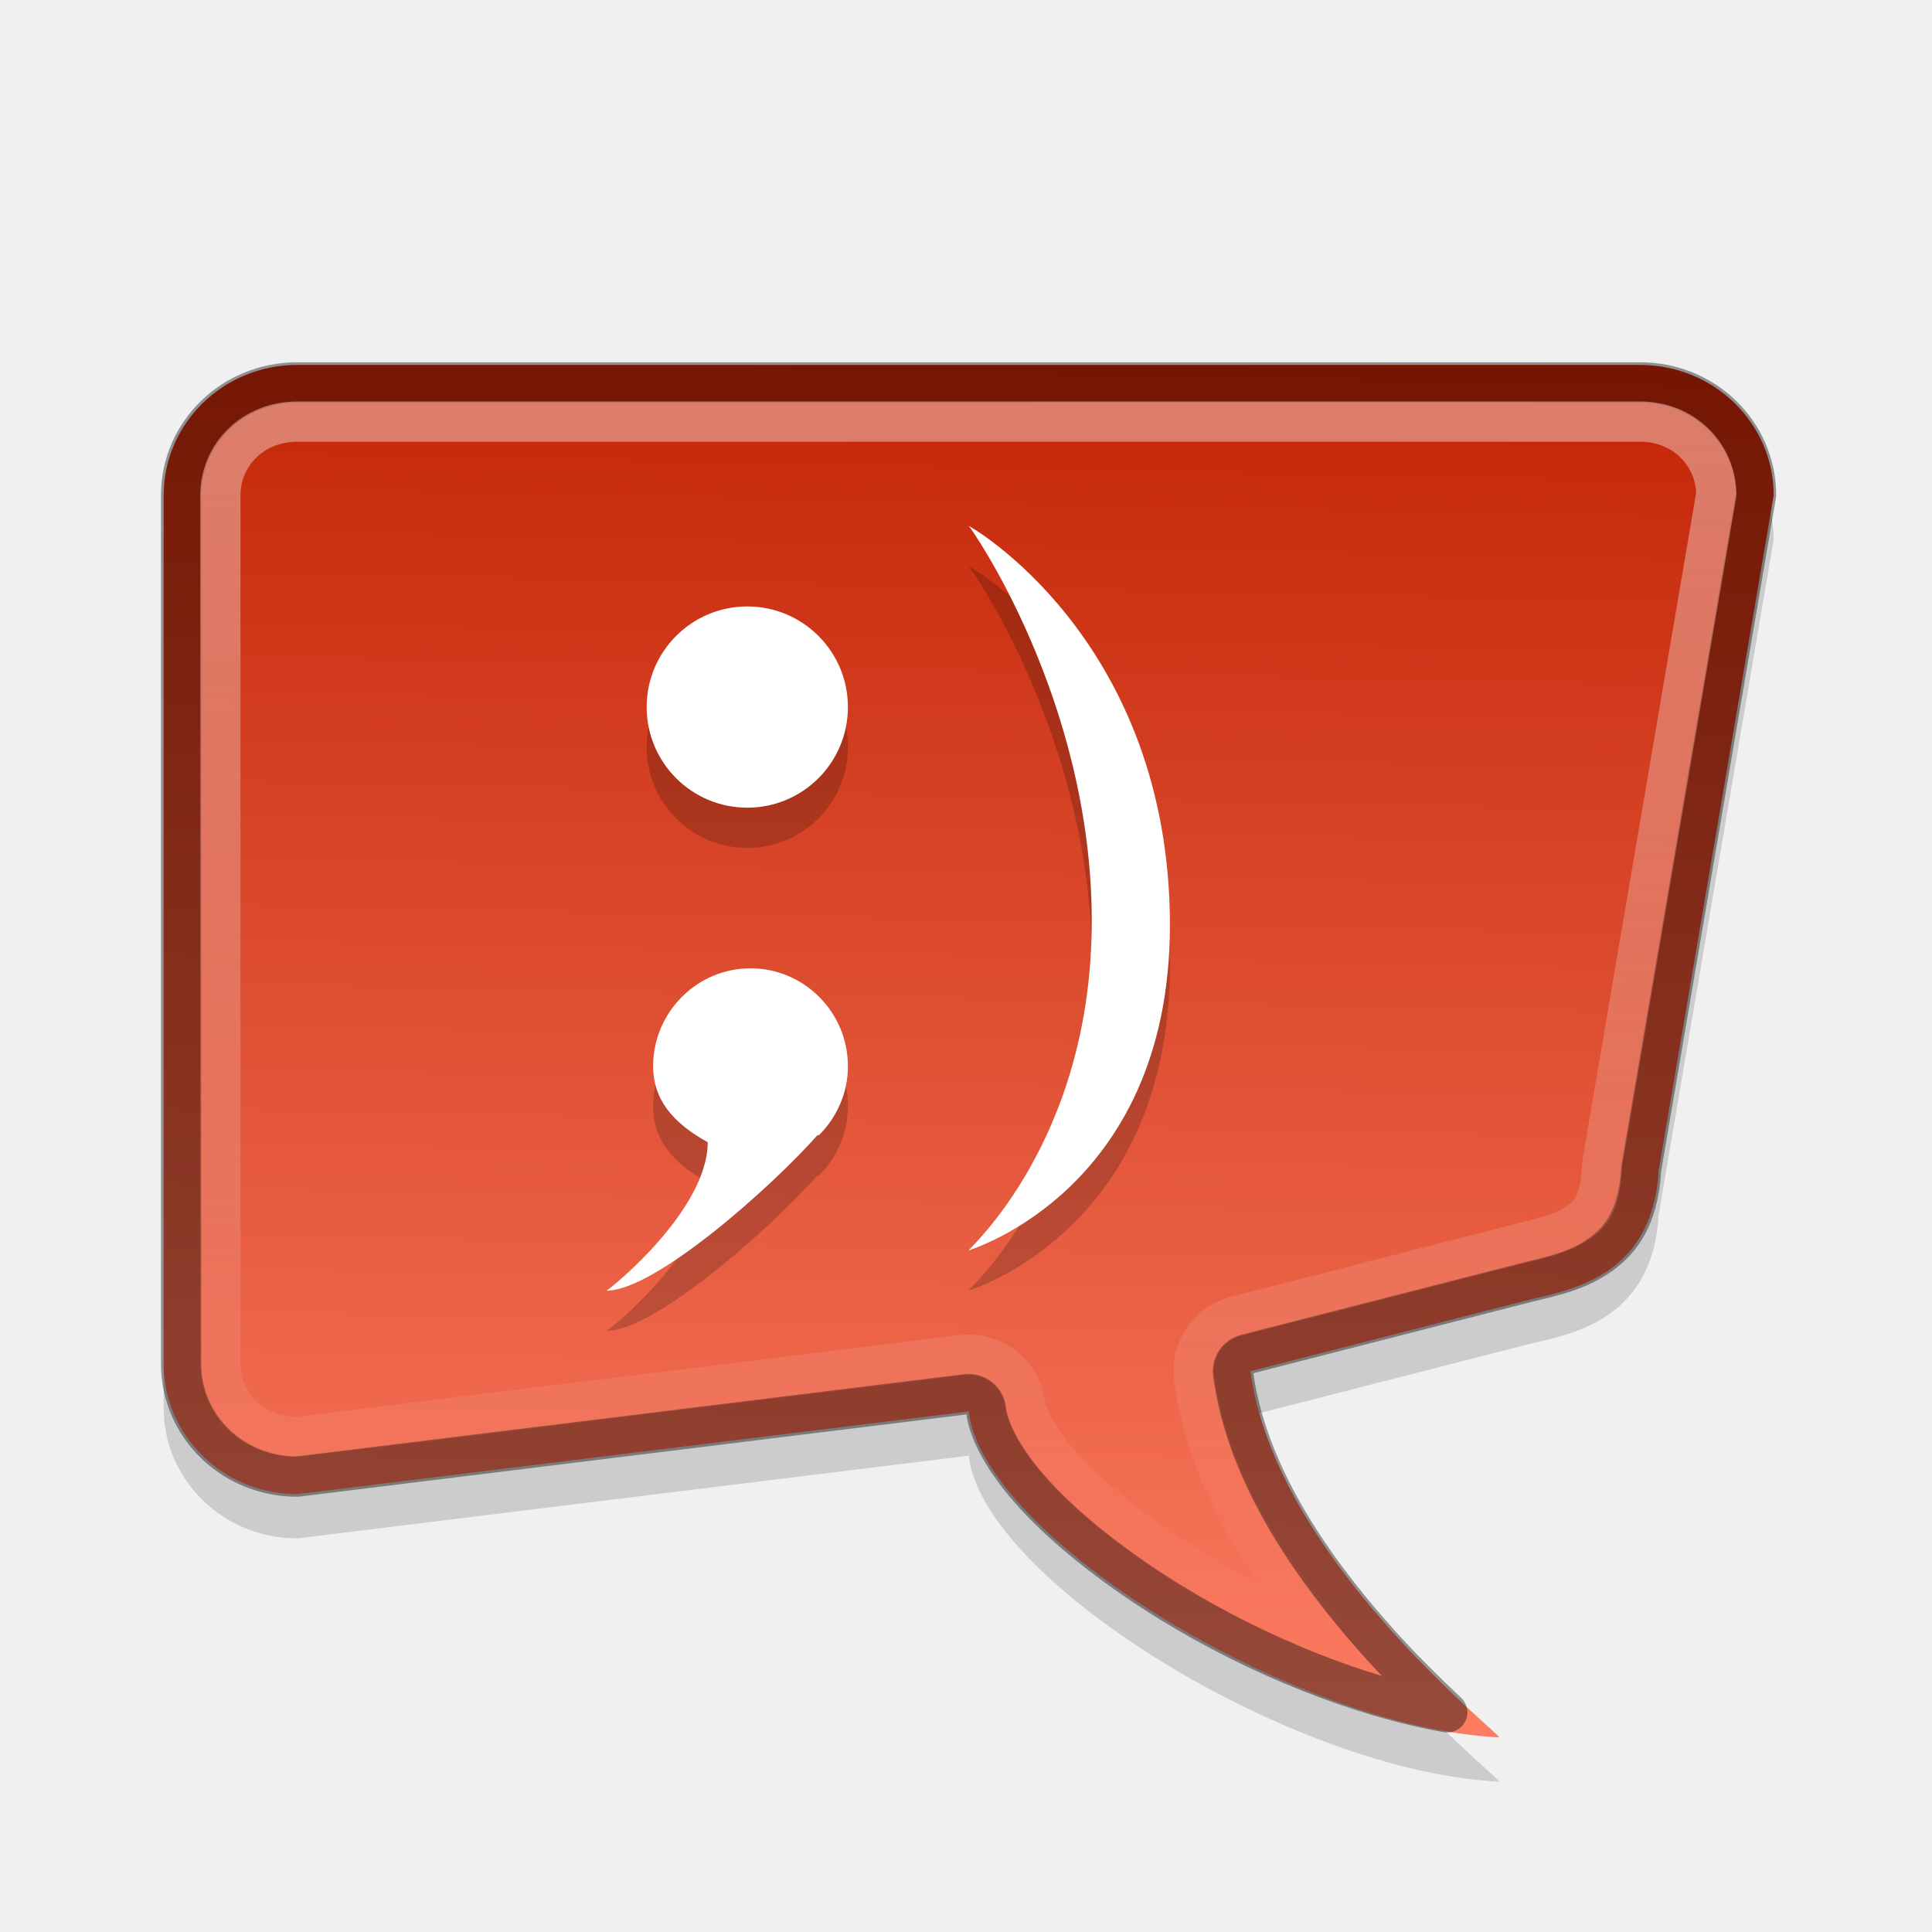
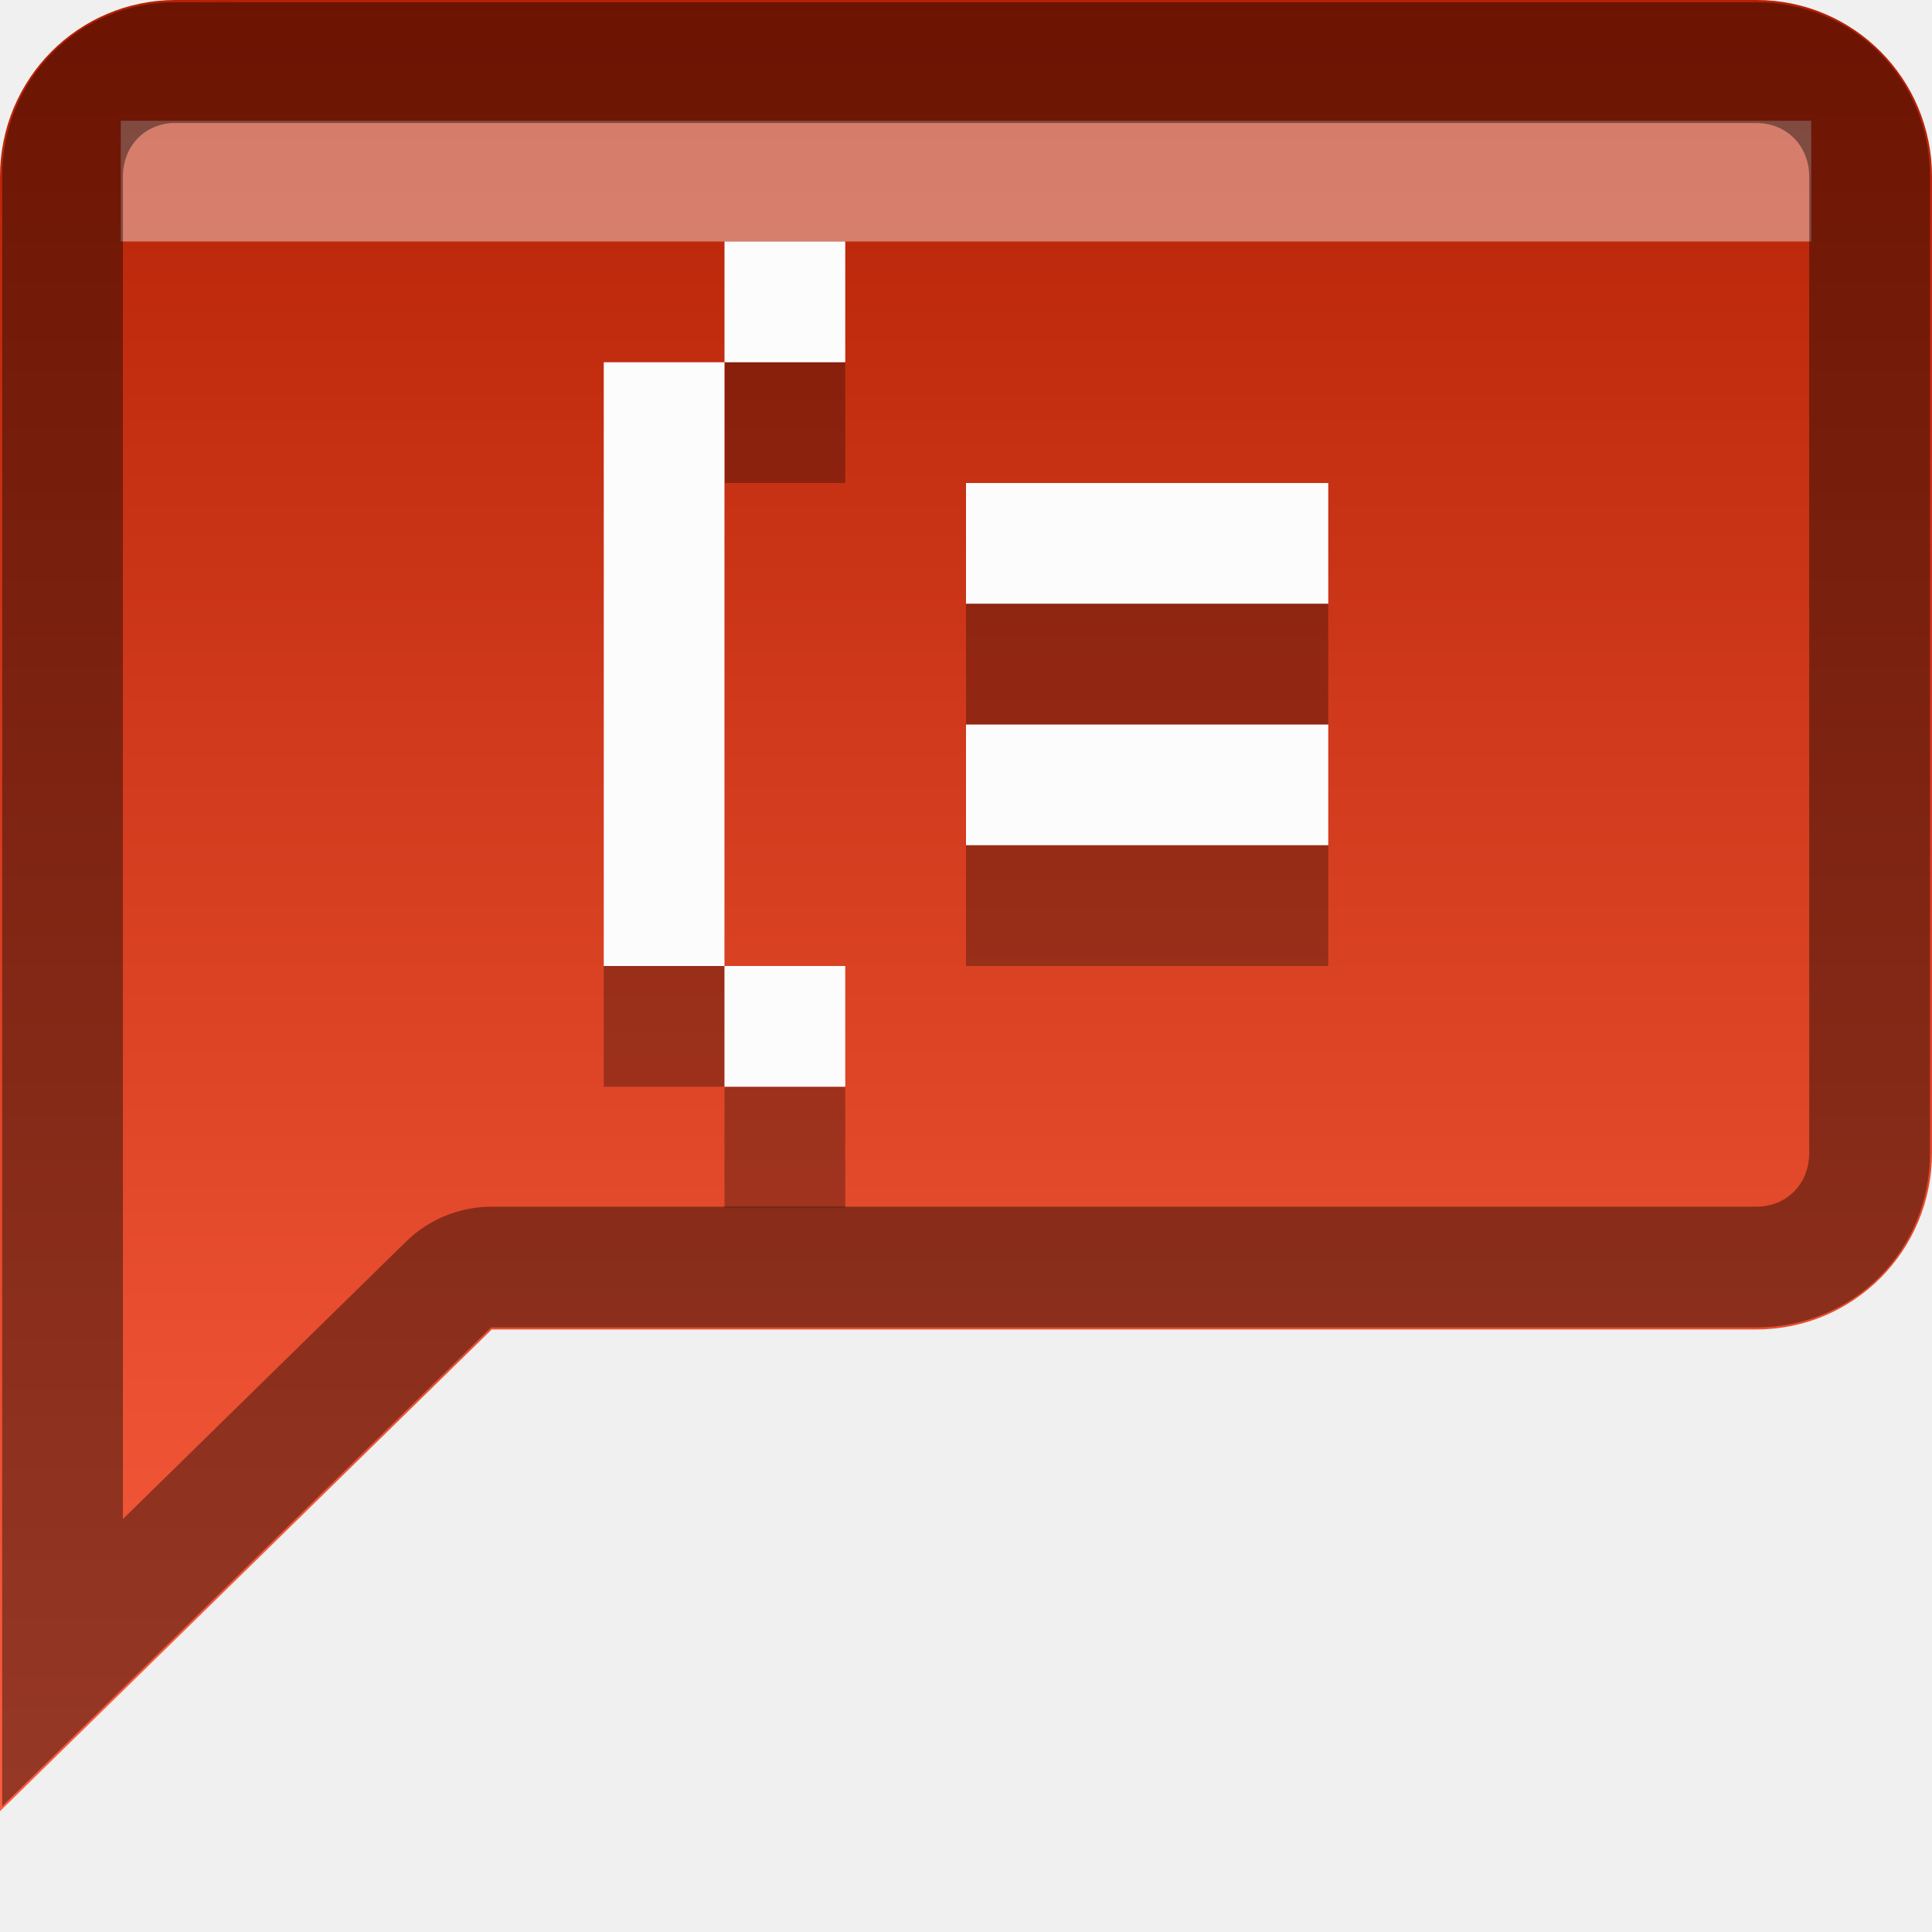
- <svg xmlns="http://www.w3.org/2000/svg" xmlns:xlink="http://www.w3.org/1999/xlink" id="svg2" viewBox="0 0 48 48" version="1.1">
+ <svg xmlns="http://www.w3.org/2000/svg" xmlns:xlink="http://www.w3.org/1999/xlink" viewBox="0 0 16 16" version="1.1" id="svg2">
  <defs id="defs4">
-     <linearGradient id="linearGradient4211">
-       <stop id="stop4213" offset="0" style="stop-color:#ffffff;stop-opacity:1;" />
-       <stop id="stop4215" offset="1" style="stop-color:#ffffff;stop-opacity:0;" />
+     <linearGradient id="linearGradient4198">
+       <stop style="stop-color:#b42104;stop-opacity:1" stop-color="#a868d4" id="stop4200" />
+       <stop style="stop-color:#fb5e3f;stop-opacity:1" offset="1" stop-color="#d5b6ea" id="stop4202" />
    </linearGradient>
-     <linearGradient xlink:href="#linearGradient4166" id="linearGradient4361" x1="12.095" y1="6.753" x2="11.5" y2="35.374" gradientUnits="userSpaceOnUse" gradientTransform="matrix(1.25,0,0,1.219761,-0.3749992,-2.148204)" />
-     <linearGradient id="linearGradient4166">
-       <stop style="stop-color:#c22304;stop-opacity:1" offset="0" id="stop4168-3" />
-       <stop style="stop-color:#fd7d63;stop-opacity:1" offset="1" id="stop4170" />
-     </linearGradient>
-     <linearGradient xlink:href="#linearGradient4211" id="linearGradient4186" x1="20" y1="8" x2="20" y2="39" gradientUnits="userSpaceOnUse" />
+     <linearGradient x2="0" y2="46" id="linearGradient4204" y1="5" xlink:href="#linearGradient4198" gradientUnits="userSpaceOnUse" gradientTransform="matrix(0.3636364 0 0 0.3658537 -0.7272728 -1.829269)" />
  </defs>
-   <g transform="translate(0.06640644,2.066406)" id="g4227">
-     <path style="opacity:0.15;fill:#000000;fill-opacity:1;stroke:none;stroke-width:1;stroke-linecap:round;stroke-linejoin:round;stroke-miterlimit:4;stroke-dashoffset:0;stroke-opacity:1" d="M 7.32,8.1 C 5.484,8.1 4,9.548 4,11.34 l 0,21.575 c 0,1.792 1.484,3.24 3.32,3.24 L 24,34.1 C 24.355,37.214 32.091,41.958 37.179,42.198 37.188,42.076 31.616,37.752 31,33.1 l 6.823,-1.748 c 0.956,-0.252 3.165,-0.489 3.32,-3.24 L 44,11.34 C 44,9.548 42.516,8.1 40.68,8.1 Z" id="path4204" />
-     <path id="rect1326" d="M 7.32,7 C 5.484,7 4,8.448 4,10.24 l 0,21.575 c 0,1.792 1.484,3.24 3.32,3.24 L 24,33 c 0.355,3.115 8.091,7.859 13.179,8.098 C 37.188,40.977 31.616,36.652 31,32 l 6.823,-1.748 c 0.956,-0.252 3.165,-0.489 3.32,-3.24 L 44,10.24 C 44,8.448 42.516,7 40.68,7 Z" style="fill:url(#linearGradient4361);fill-opacity:1;stroke:none;stroke-width:1;stroke-linecap:round;stroke-linejoin:round;stroke-miterlimit:4;stroke-dashoffset:0;stroke-opacity:1" />
-     <path id="path4197" d="m 24,12 c 0.062,0.048 3.057,4.329 3.057,9.814 C 27.057,27.299 23.958,29.988 24,30 24.003,29.988 29.152,28.479 28.996,21.6 28.84,14.722 24.003,11.988 24,12 Z m -5.5,2 A 2.5,2.5 0 0 0 16,16.5 2.5,2.5 0 0 0 18.5,19 2.5,2.5 0 0 0 21,16.5 2.5,2.5 0 0 0 18.5,14 Z m 0.08,8.99 c -1.332,0 -2.42,1.093 -2.42,2.434 0,0.787 0.444,1.383 1.357,1.889 C 17.514,29 15.123,30.937 15,31 c 1.22,0 4.136,-2.609 5.244,-3.863 0.005,-0.005 0.034,0.006 0.037,0 C 20.718,26.697 21,26.094 21,25.424 21,24.083 19.912,22.99 18.58,22.99 Z" style="opacity:0.2;fill:#000000;fill-opacity:1;stroke:none;stroke-width:1;stroke-linecap:round;stroke-linejoin:miter;stroke-miterlimit:4;stroke-dasharray:none;stroke-dashoffset:0;stroke-opacity:1" />
-     <circle r="1.995" cy="17.216" cx="19.622" transform="matrix(1.253101,0,0,1.253101,-6.088606,-6.072881)" id="path4363" style="opacity:1;fill:#ffffff;fill-opacity:1;stroke:none;stroke-width:1;stroke-linecap:round;stroke-linejoin:miter;stroke-miterlimit:4;stroke-dasharray:none;stroke-dashoffset:0;stroke-opacity:1" />
-     <path id="path4365" d="m 18.58,21.991 c -1.332,0 -2.42,1.094 -2.42,2.434 0,0.787 0.443,1.382 1.357,1.887 C 17.514,27.999 15.123,29.937 15,30 c 1.22,0 4.136,-2.609 5.244,-3.864 0.005,-0.005 0.035,0.006 0.038,0 C 20.719,25.697 21,25.095 21,24.425 21,23.084 19.913,21.991 18.58,21.991 Z" style="opacity:1;fill:#ffffff;fill-opacity:1;stroke:none;stroke-width:1;stroke-linecap:round;stroke-linejoin:miter;stroke-miterlimit:4;stroke-dasharray:none;stroke-dashoffset:0;stroke-opacity:1" />
-     <path id="path4372" d="m 24.001,11 c 0.062,0.048 3.057,4.329 3.057,9.814 0,5.485 -3.098,8.174 -3.057,8.186 0.003,-0.012 5.152,-1.521 4.996,-8.4 -0.156,-6.878 -4.993,-9.612 -4.996,-9.6 z" style="fill:#ffffff;fill-opacity:1;fill-rule:evenodd;stroke:none;stroke-width:1px;stroke-linecap:butt;stroke-linejoin:miter;stroke-opacity:1" />
-     <path d="m 7.32,7.434 c -1.608,0 -2.887,1.254 -2.887,2.807 l 0,21.574 c 0,1.55 1.274,2.8 2.879,2.805 l 16.635,-2.049 a 0.434,0.434 0 0 1 0.484,0.381 c 0.07,0.615 0.553,1.443 1.373,2.293 0.82,0.85 1.954,1.726 3.236,2.514 2.131,1.309 4.66,2.33 6.85,2.717 -0.526,-0.494 -1.189,-1.137 -1.893,-1.941 -1.495,-1.708 -3.1,-3.999 -3.428,-6.477 a 0.434,0.434 0 0 1 0.322,-0.477 l 6.818,-1.748 c 0.525,-0.139 1.246,-0.256 1.842,-0.631 0.596,-0.375 1.085,-0.954 1.156,-2.215 a 0.434,0.434 0 0 1 0.006,-0.047 L 43.562,10.223 C 43.552,8.679 42.282,7.434 40.68,7.434 l -33.359,0 z" id="path4176" style="opacity:0.4;fill:none;fill-opacity:1;stroke:#000000;stroke-width:1;stroke-linecap:round;stroke-linejoin:round;stroke-miterlimit:4;stroke-dashoffset:0;stroke-opacity:1" />
-     <path style="opacity:0.4;fill:none;fill-opacity:1;stroke:url(#linearGradient4186);stroke-width:1;stroke-linecap:round;stroke-linejoin:round;stroke-miterlimit:4;stroke-dashoffset:0;stroke-opacity:1" id="path4178" d="m 7.32,8.408 c -1.096,0 -1.912,0.818 -1.912,1.832 l 0,21.574 c 0,1.006 0.808,1.812 1.891,1.824 l 16.529,-2.037 a 1.409,1.409 0 0 1 1.572,1.238 c 0.028,0.247 0.367,0.96 1.107,1.729 0.741,0.768 1.816,1.604 3.043,2.357 0.987,0.606 2.1,1.09 3.191,1.537 -1.395,-1.697 -2.809,-3.783 -3.139,-6.277 a 1.409,1.409 0 0 1 1.047,-1.551 l 6.822,-1.748 c 0.627,-0.165 1.181,-0.271 1.561,-0.51 0.382,-0.24 0.646,-0.443 0.703,-1.445 a 1.409,1.409 0 0 1 0.018,-0.156 L 42.576,10.205 C 42.554,9.21 41.76,8.408 40.68,8.408 l -33.359,0 z" />
+   <path fill="url(#linearGradient4204)" fill-rule="evenodd" id="rect3362" d="M 1.455,0 C 0.649,0 0,0.653 0,1.463 L 0,9.146 0,15 l 4.072,-3.99 10.473,0 C 15.351,11.01 16,10.357 16,9.546 L 16,1.463 C 16,0.653 15.351,0 14.545,0 Z" />
+   <rect fill-opacity="1" stroke-opacity="1" stroke-linecap="round" fill="#fcfcfc" stroke-miterlimit="4" x="8" y="4" stroke-linejoin="round" id="rect4154" stroke-dasharray="3 1" stroke-dashoffset="0" opacity="1" stroke-width="1" height="1" width="3" stroke="none" />
+   <rect fill-opacity="1" stroke-opacity="1" stroke-linecap="round" fill="#fcfcfc" stroke-miterlimit="4" x="8" y="6" stroke-linejoin="round" id="rect4156" stroke-dasharray="3 1" stroke-dashoffset="0" opacity="1" stroke-width="1" height="1" width="3" stroke="none" />
+   <g id="g4174" opacity="0.3">
+     <path fill-opacity="1" stroke-opacity="1" stroke-linecap="round" fill="#000" stroke-miterlimit="4" stroke-linejoin="round" id="rect4164" d="m 8,5 3,0 0,1 -3,0 z" stroke-dasharray="3 1" stroke-dashoffset="0" opacity="1" stroke-width="1" stroke="none" />
+     <path fill-opacity="1" stroke-opacity="1" stroke-linecap="round" fill="#000" stroke-miterlimit="4" stroke-linejoin="round" id="rect4166" d="m 8,7 3,0 0,1 -3,0 z" stroke-dasharray="3 1" stroke-dashoffset="0" opacity="1" stroke-width="1" stroke="none" />
+     <path fill-opacity="1" stroke-opacity="1" stroke-linecap="round" fill="#000" stroke-miterlimit="4" stroke-linejoin="round" id="rect4168" d="M 5,4 6,4 6,9 5,9 Z" stroke-dasharray="3 1" stroke-dashoffset="0" opacity="1" stroke-width="1" stroke="none" />
+     <path fill-opacity="1" stroke-opacity="1" stroke-linecap="round" fill="#000" stroke-miterlimit="4" stroke-linejoin="round" id="rect4170" d="m 6,9 1,0 0,1 -1,0 z" stroke-dasharray="3 1" stroke-dashoffset="0" opacity="1" stroke-width="1" stroke="none" />
+     <path fill-opacity="1" stroke-opacity="1" stroke-linecap="round" fill="#000" stroke-miterlimit="4" stroke-linejoin="round" id="rect4172" d="M 6,3 7,3 7,4 6,4 Z" stroke-dasharray="3 1" stroke-dashoffset="0" opacity="1" stroke-width="1" stroke="none" />
  </g>
+   <rect fill-opacity="1" stroke-opacity="1" stroke-linecap="round" fill="#fcfcfc" stroke-miterlimit="4" x="5" y="3" stroke-linejoin="round" id="rect4158" stroke-dasharray="3 1" stroke-dashoffset="0" opacity="1" stroke-width="1" height="5" width="1" stroke="none" />
+   <rect fill-opacity="1" stroke-opacity="1" stroke-linecap="round" fill="#fcfcfc" stroke-miterlimit="4" x="6" y="8" stroke-linejoin="round" id="rect4160" stroke-dasharray="3 1" stroke-dashoffset="0" opacity="1" stroke-width="1" height="1" width="1" stroke="none" />
+   <rect fill-opacity="1" stroke-opacity="1" stroke-linecap="round" fill="#fff" stroke-miterlimit="4" x="1" y="1" stroke-linejoin="round" id="rect4185" stroke-dasharray="3 1" stroke-dashoffset="0" opacity="0.4" stroke-width="1" height="1" width="14" stroke="none" />
+   <rect fill-opacity="1" stroke-opacity="1" stroke-linecap="round" fill="#fcfcfc" stroke-miterlimit="4" x="6" y="2" stroke-linejoin="round" id="rect4162" stroke-dasharray="3 1" stroke-dashoffset="0" opacity="1" stroke-width="1" height="1" width="1" stroke="none" />
+   <path fill="none" fill-rule="evenodd" id="path4183" d="m 1.455,0.518 c -0.527,0 -0.937,0.411 -0.937,0.945 l 0,7.684 0,4.623 3.193,-3.129 a 0.517,0.517 0 0 1 0.361,-0.148 l 10.473,0 c 0.527,0 0.938,-0.411 0.938,-0.945 l 0,-8.084 c 0,-0.534 -0.411,-0.945 -0.938,-0.945 l -13.09,0 z" opacity="0.4" stroke="#000" />
</svg>
